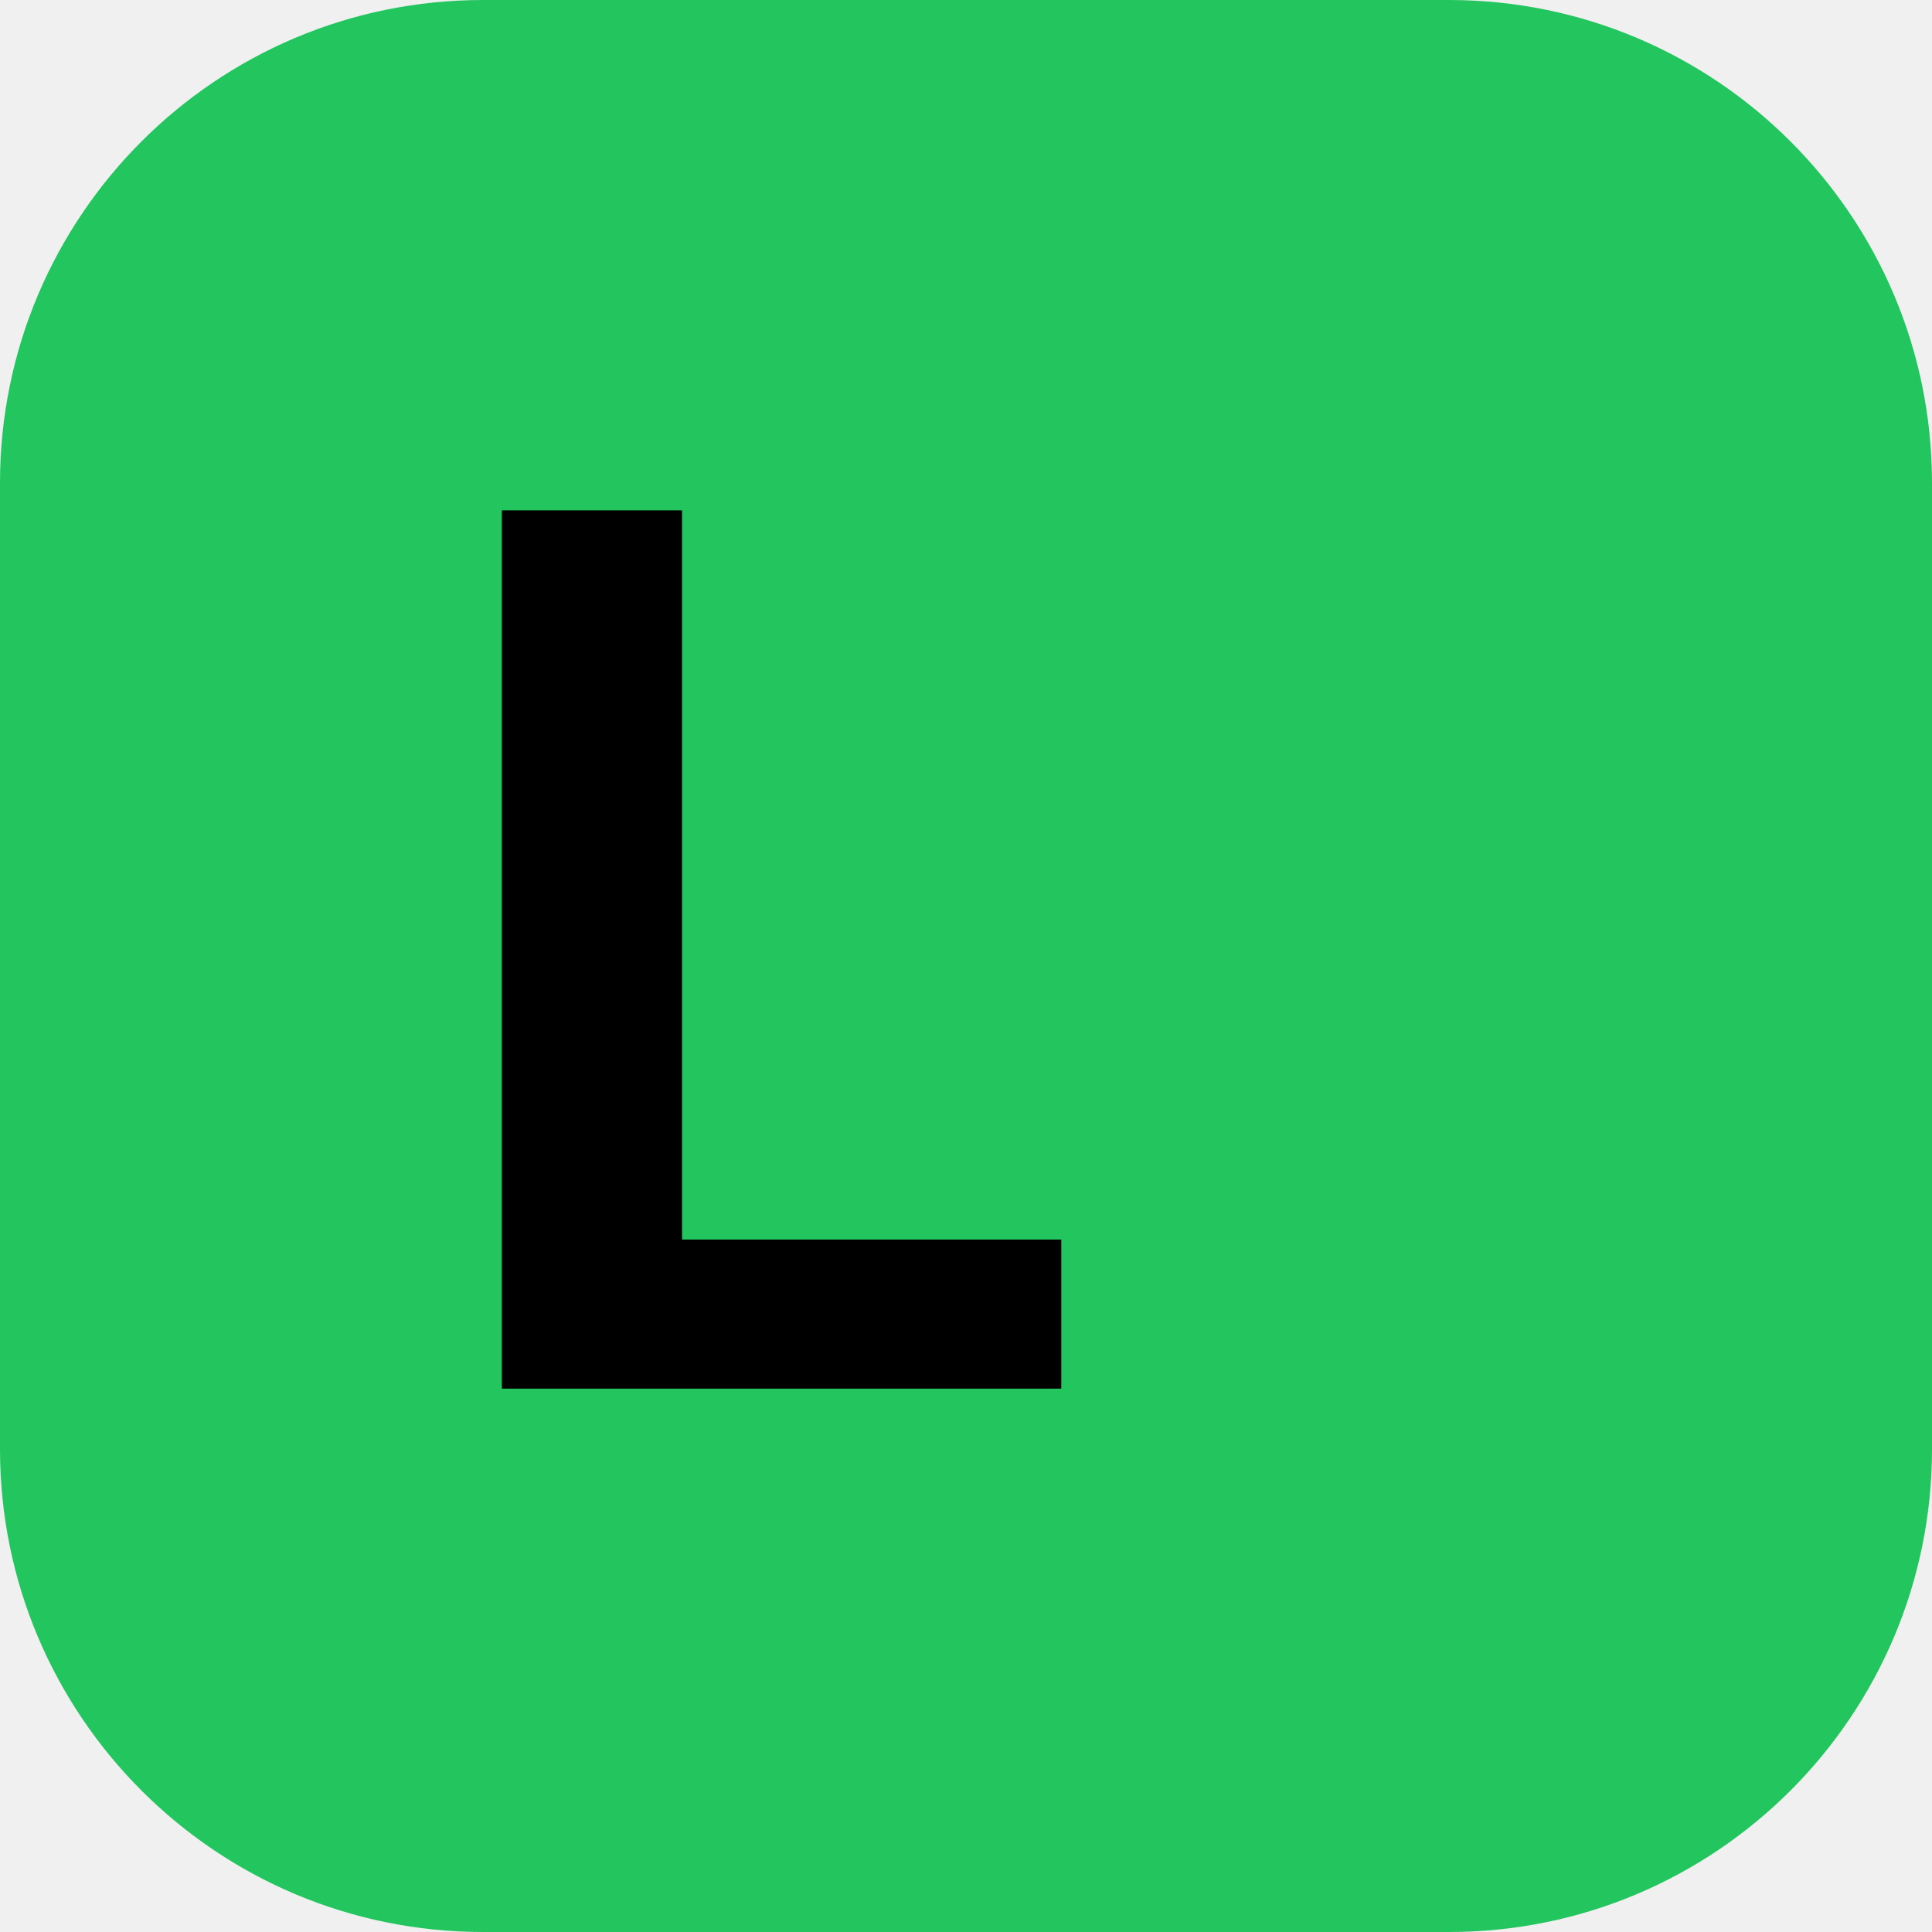
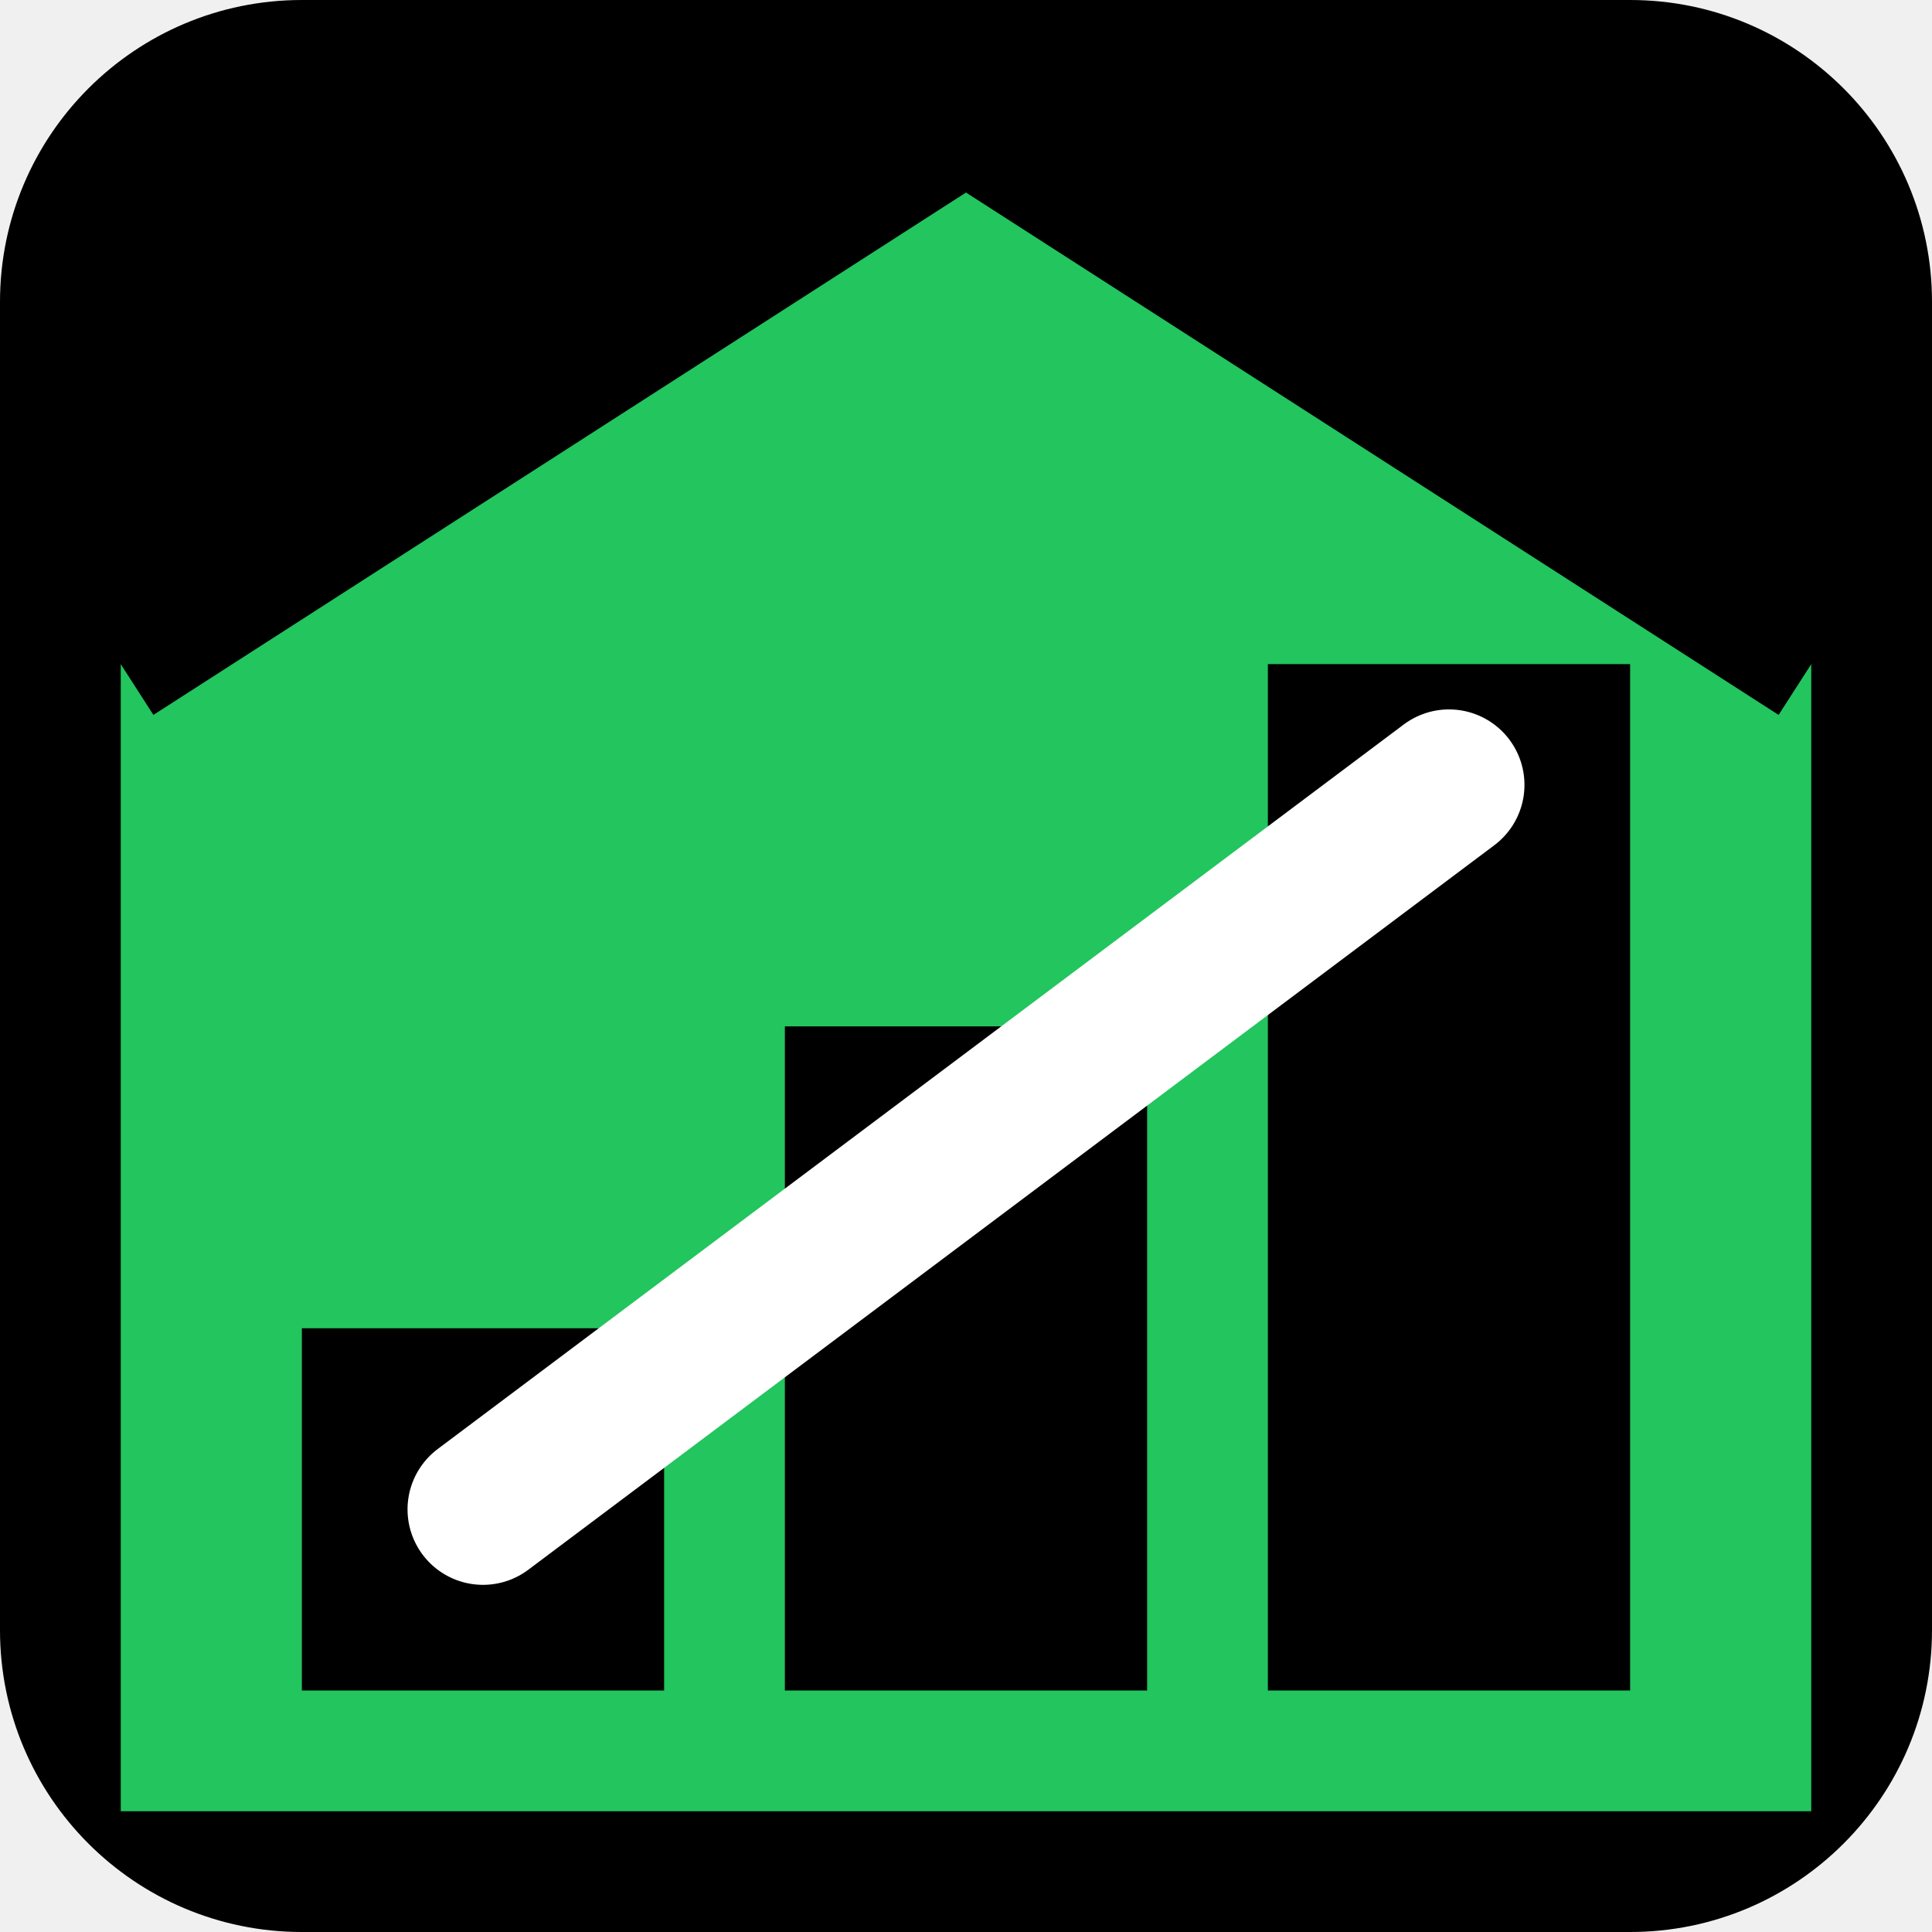
- <svg xmlns="http://www.w3.org/2000/svg" viewBox="0 0 32 32" fill="none">
-   <rect width="32" height="32" rx="8" fill="#22c55e" />
-   <text x="7" y="23" font-family="-apple-system, BlinkMacSystemFont, sans-serif" font-size="20" font-weight="700" fill="#000">L</text>
+ <svg xmlns="http://www.w3.org/2000/svg" viewBox="0 0 32 32">
+   <rect width="32" height="32" rx="5" fill="#000" />
+   <polygon points="16,2 30,11 30,30 2,30 2,11" fill="#22C55E" />
+   <rect x="5" y="22" width="6" height="6" fill="#000" />
+   <rect x="13" y="17" width="6" height="11" fill="#000" />
+   <rect x="21" y="11" width="6" height="17" fill="#000" />
+   <polyline points="8,25 16,19 24,13" fill="none" stroke="#fff" stroke-width="2.5" stroke-linecap="round" stroke-linejoin="round" />
+   <polyline points="2,11 16,2 30,11" fill="none" stroke="#000" stroke-width="2" />
</svg>
